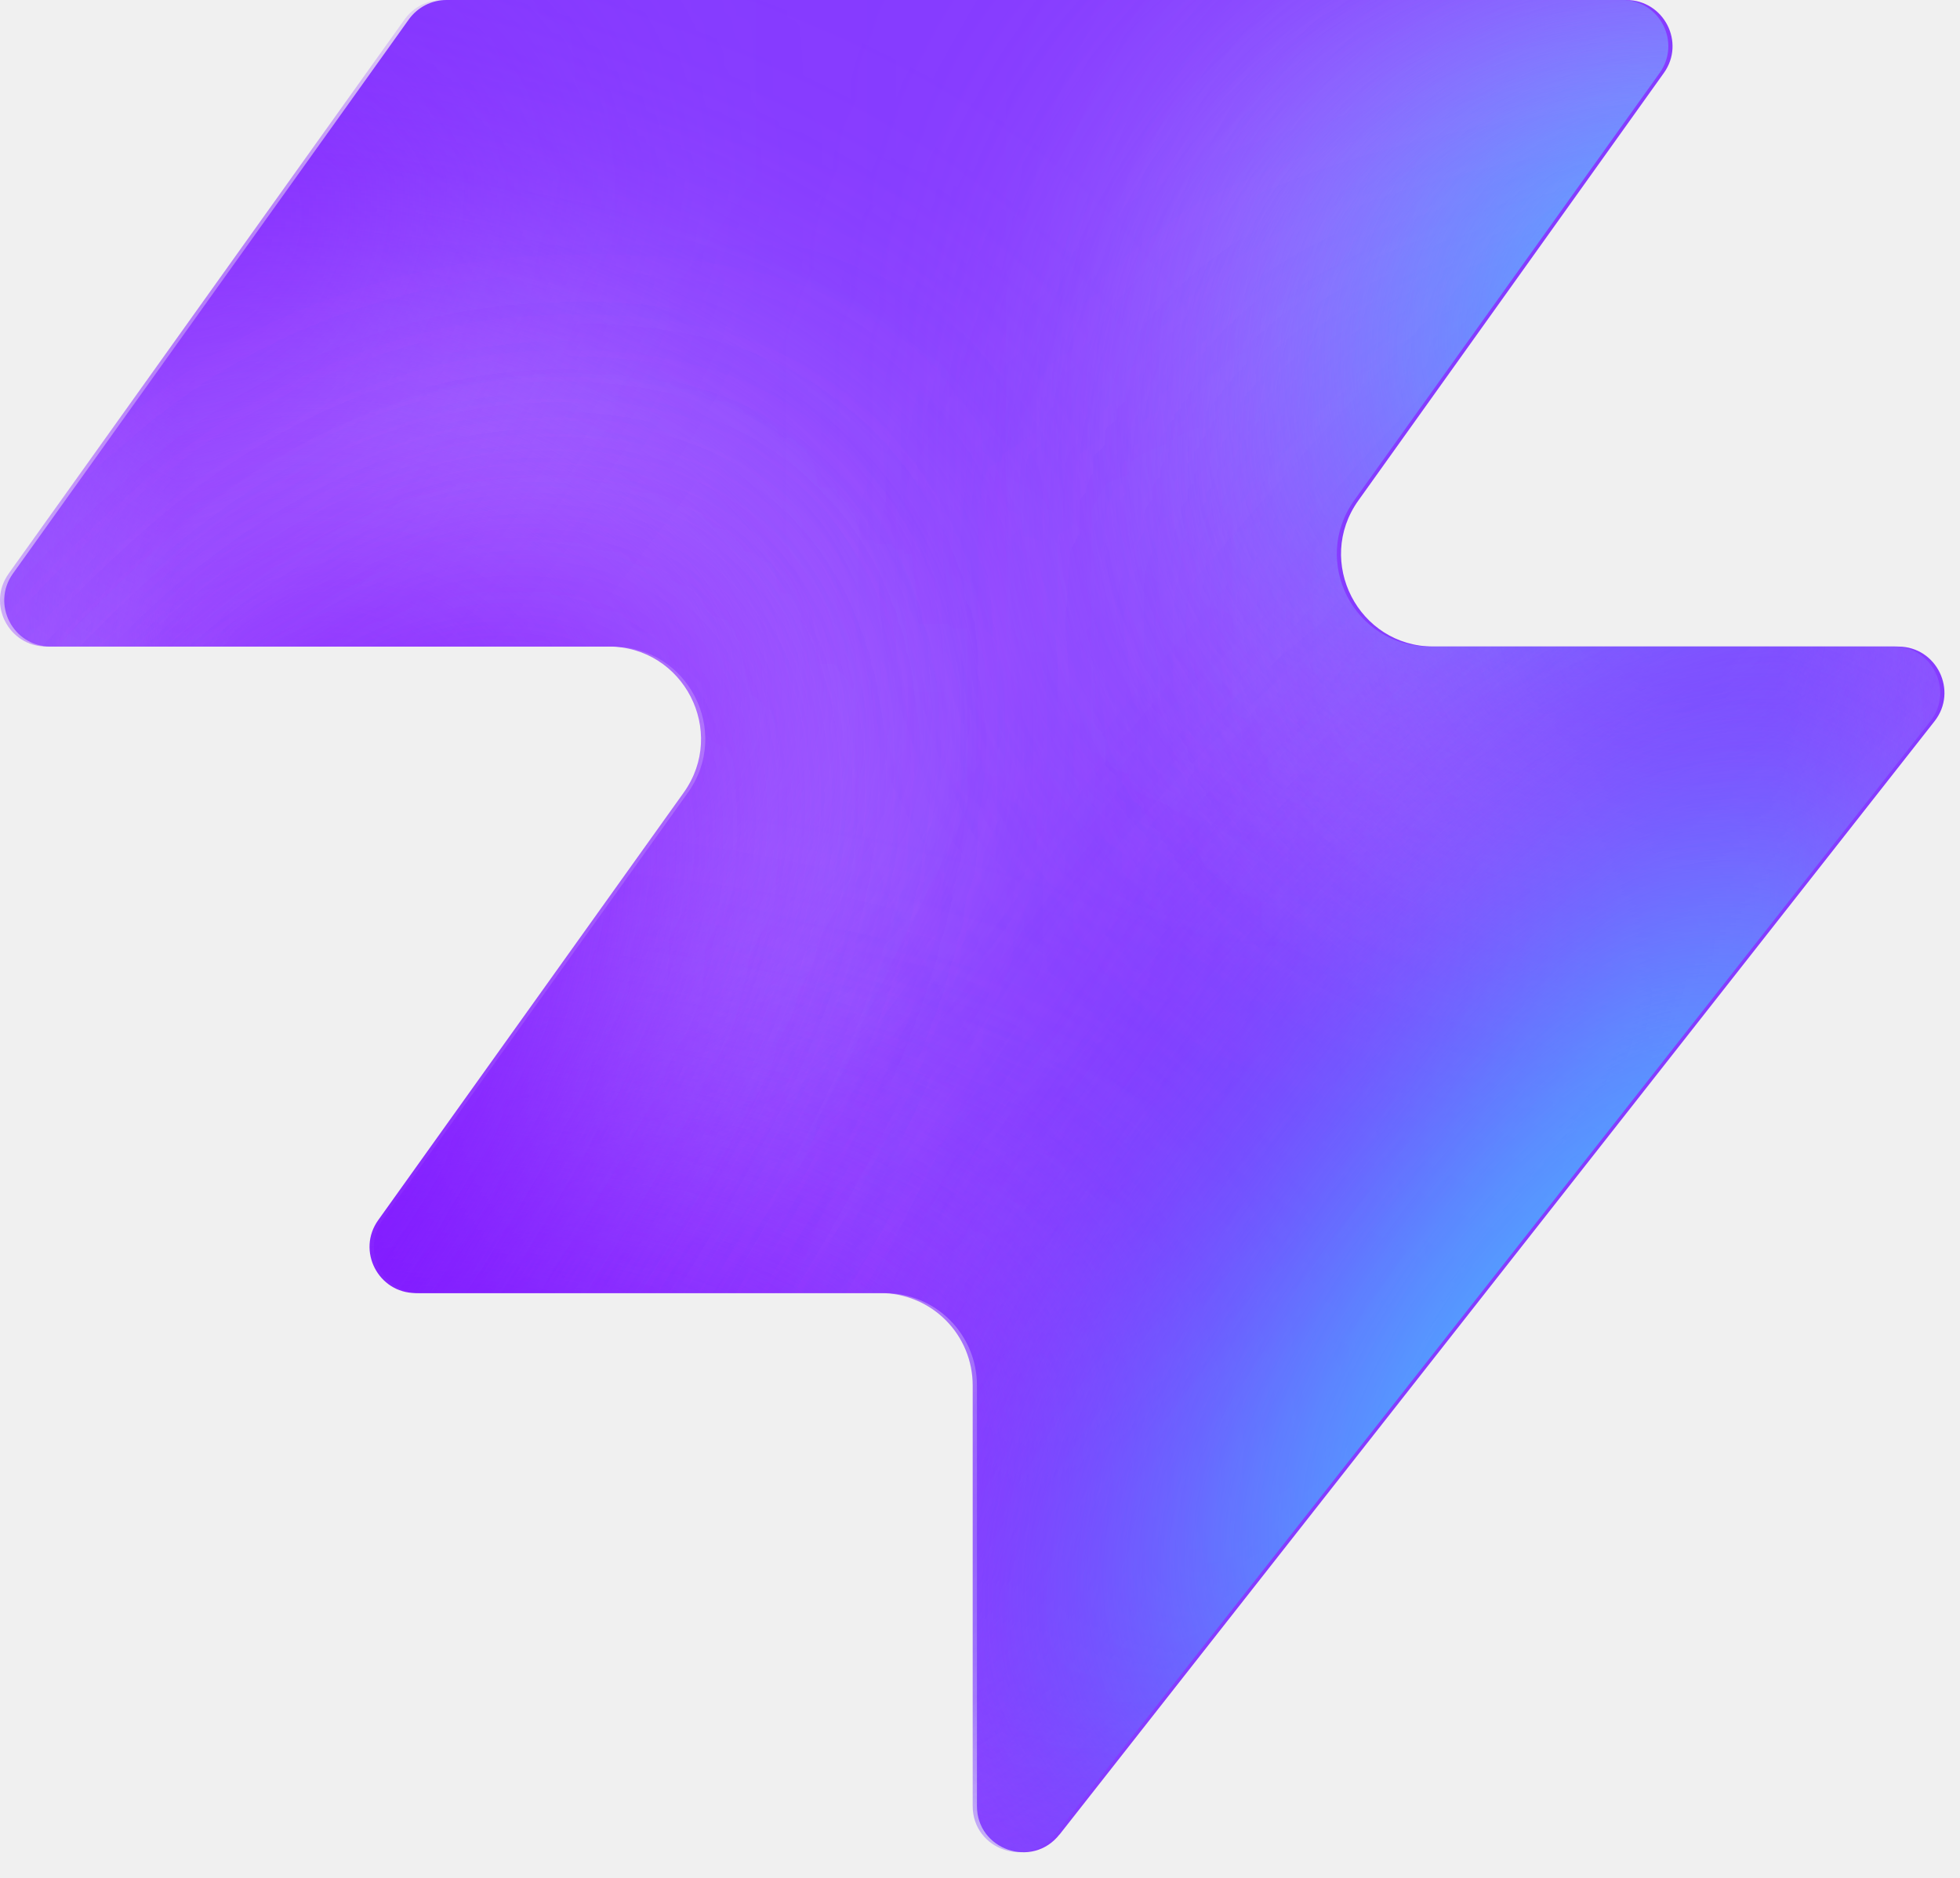
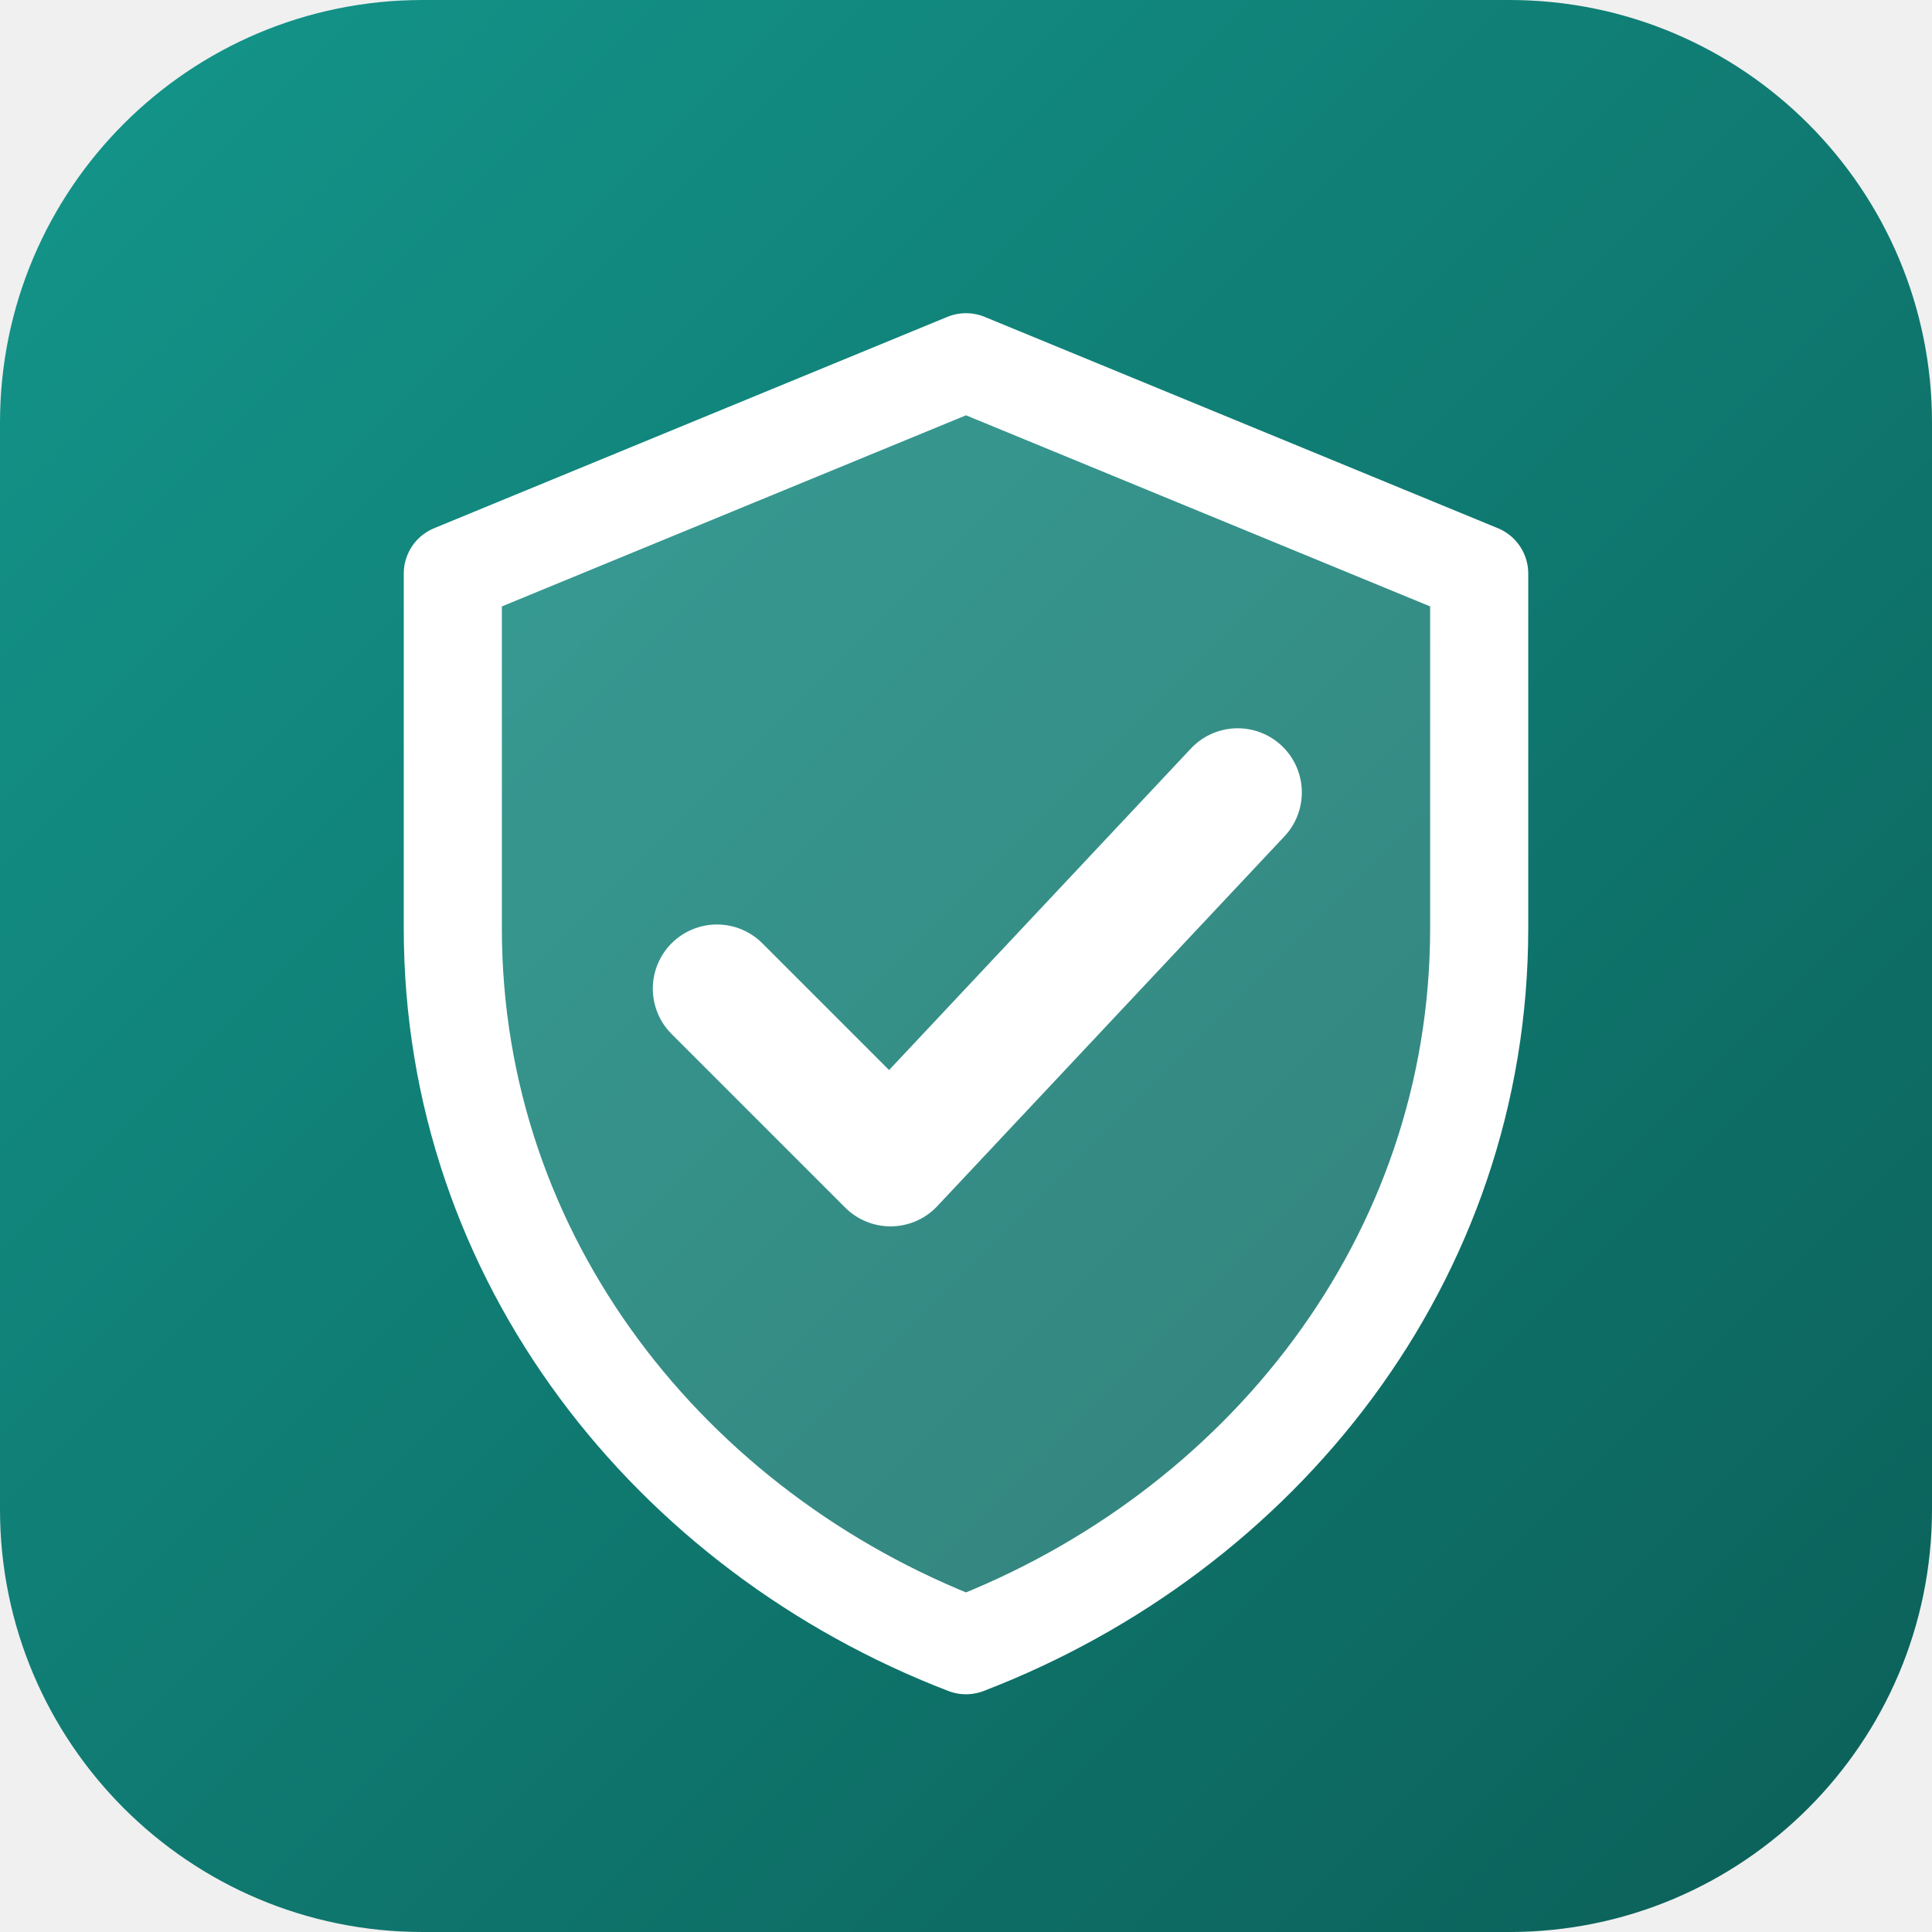
- <svg xmlns="http://www.w3.org/2000/svg" width="48" height="46" fill="none" viewBox="0 0 48 46">
-   <path fill="#863bff" d="M25.946 44.938c-.664.845-2.021.375-2.021-.698V33.937a2.26 2.26 0 0 0-2.262-2.262H10.287c-.92 0-1.456-1.04-.92-1.788l7.48-10.471c1.07-1.497 0-3.578-1.842-3.578H1.237c-.92 0-1.456-1.04-.92-1.788L10.013.474c.214-.297.556-.474.92-.474h28.894c.92 0 1.456 1.04.92 1.788l-7.48 10.471c-1.07 1.498 0 3.579 1.842 3.579h11.377c.943 0 1.473 1.088.89 1.83L25.947 44.94z" style="fill:#863bff;fill:color(display-p3 .525 .23 1);fill-opacity:1" />
-   <mask id="a" width="48" height="46" x="0" y="0" maskUnits="userSpaceOnUse" style="mask-type:alpha">
-     <path fill="#000" d="M25.842 44.938c-.664.844-2.021.375-2.021-.698V33.937a2.26 2.26 0 0 0-2.262-2.262H10.183c-.92 0-1.456-1.04-.92-1.788l7.48-10.471c1.07-1.498 0-3.579-1.842-3.579H1.133c-.92 0-1.456-1.04-.92-1.787L9.91.473c.214-.297.556-.474.92-.474h28.894c.92 0 1.456 1.04.92 1.788l-7.48 10.471c-1.07 1.498 0 3.578 1.842 3.578h11.377c.943 0 1.473 1.088.89 1.832L25.843 44.94z" style="fill:#000;fill-opacity:1" />
-   </mask>
-   <g mask="url(#a)">
-     <g filter="url(#b)">
-       <ellipse cx="5.508" cy="14.704" fill="#ede6ff" rx="5.508" ry="14.704" style="fill:#ede6ff;fill:color(display-p3 .927 .903 1);fill-opacity:1" transform="matrix(.00324 1 1 -.00324 -4.47 31.516)" />
-     </g>
-     <g filter="url(#c)">
-       <ellipse cx="10.399" cy="29.851" fill="#ede6ff" rx="10.399" ry="29.851" style="fill:#ede6ff;fill:color(display-p3 .927 .903 1);fill-opacity:1" transform="matrix(.00324 1 1 -.00324 -39.328 7.883)" />
-     </g>
-     <g filter="url(#d)">
-       <ellipse cx="5.508" cy="30.487" fill="#7e14ff" rx="5.508" ry="30.487" style="fill:#7e14ff;fill:color(display-p3 .492 .077 1);fill-opacity:1" transform="rotate(89.814 -25.913 -14.639)scale(1 -1)" />
-     </g>
-     <g filter="url(#e)">
-       <ellipse cx="5.508" cy="30.599" fill="#7e14ff" rx="5.508" ry="30.599" style="fill:#7e14ff;fill:color(display-p3 .492 .077 1);fill-opacity:1" transform="rotate(89.814 -32.644 -3.334)scale(1 -1)" />
-     </g>
-     <g filter="url(#f)">
-       <ellipse cx="5.508" cy="30.599" fill="#7e14ff" rx="5.508" ry="30.599" style="fill:#7e14ff;fill:color(display-p3 .492 .077 1);fill-opacity:1" transform="matrix(.00324 1 1 -.00324 -34.34 30.47)" />
-     </g>
-     <g filter="url(#g)">
-       <ellipse cx="14.072" cy="22.078" fill="#ede6ff" rx="14.072" ry="22.078" style="fill:#ede6ff;fill:color(display-p3 .927 .903 1);fill-opacity:1" transform="rotate(93.35 24.506 48.493)scale(-1 1)" />
-     </g>
-     <g filter="url(#h)">
-       <ellipse cx="3.47" cy="21.501" fill="#7e14ff" rx="3.47" ry="21.501" style="fill:#7e14ff;fill:color(display-p3 .492 .077 1);fill-opacity:1" transform="rotate(89.009 28.708 47.59)scale(-1 1)" />
-     </g>
-     <g filter="url(#i)">
-       <ellipse cx="3.47" cy="21.501" fill="#7e14ff" rx="3.47" ry="21.501" style="fill:#7e14ff;fill:color(display-p3 .492 .077 1);fill-opacity:1" transform="rotate(89.009 28.708 47.59)scale(-1 1)" />
-     </g>
-     <g filter="url(#j)">
-       <ellipse cx=".387" cy="8.972" fill="#7e14ff" rx="4.407" ry="29.108" style="fill:#7e14ff;fill:color(display-p3 .492 .077 1);fill-opacity:1" transform="rotate(39.51 .387 8.972)" />
-     </g>
-     <g filter="url(#k)">
-       <ellipse cx="47.523" cy="-6.092" fill="#7e14ff" rx="4.407" ry="29.108" style="fill:#7e14ff;fill:color(display-p3 .492 .077 1);fill-opacity:1" transform="rotate(37.892 47.523 -6.092)" />
-     </g>
-     <g filter="url(#l)">
-       <ellipse cx="41.412" cy="6.333" fill="#47bfff" rx="5.971" ry="9.665" style="fill:#47bfff;fill:color(display-p3 .28 .748 1);fill-opacity:1" transform="rotate(37.892 41.412 6.333)" />
-     </g>
-     <g filter="url(#m)">
-       <ellipse cx="-1.879" cy="38.332" fill="#7e14ff" rx="4.407" ry="29.108" style="fill:#7e14ff;fill:color(display-p3 .492 .077 1);fill-opacity:1" transform="rotate(37.892 -1.88 38.332)" />
-     </g>
-     <g filter="url(#n)">
-       <ellipse cx="-1.879" cy="38.332" fill="#7e14ff" rx="4.407" ry="29.108" style="fill:#7e14ff;fill:color(display-p3 .492 .077 1);fill-opacity:1" transform="rotate(37.892 -1.88 38.332)" />
-     </g>
-     <g filter="url(#o)">
-       <ellipse cx="35.651" cy="29.907" fill="#7e14ff" rx="4.407" ry="29.108" style="fill:#7e14ff;fill:color(display-p3 .492 .077 1);fill-opacity:1" transform="rotate(37.892 35.651 29.907)" />
-     </g>
-     <g filter="url(#p)">
-       <ellipse cx="38.418" cy="32.4" fill="#47bfff" rx="5.971" ry="15.297" style="fill:#47bfff;fill:color(display-p3 .28 .748 1);fill-opacity:1" transform="rotate(37.892 38.418 32.4)" />
-     </g>
-   </g>
+ <svg xmlns="http://www.w3.org/2000/svg" viewBox="0 0 512 512">
  <defs>
-     <filter id="b" width="60.045" height="41.654" x="-19.77" y="16.149" color-interpolation-filters="sRGB" filterUnits="userSpaceOnUse">
-       <feFlood flood-opacity="0" result="BackgroundImageFix" />
-       <feBlend in="SourceGraphic" in2="BackgroundImageFix" result="shape" />
-       <feGaussianBlur result="effect1_foregroundBlur_2002_17158" stdDeviation="7.659" />
-     </filter>
-     <filter id="c" width="90.34" height="51.437" x="-54.613" y="-7.533" color-interpolation-filters="sRGB" filterUnits="userSpaceOnUse">
-       <feFlood flood-opacity="0" result="BackgroundImageFix" />
-       <feBlend in="SourceGraphic" in2="BackgroundImageFix" result="shape" />
-       <feGaussianBlur result="effect1_foregroundBlur_2002_17158" stdDeviation="7.659" />
-     </filter>
-     <filter id="d" width="79.355" height="29.4" x="-49.64" y="2.03" color-interpolation-filters="sRGB" filterUnits="userSpaceOnUse">
-       <feFlood flood-opacity="0" result="BackgroundImageFix" />
-       <feBlend in="SourceGraphic" in2="BackgroundImageFix" result="shape" />
-       <feGaussianBlur result="effect1_foregroundBlur_2002_17158" stdDeviation="4.596" />
-     </filter>
-     <filter id="e" width="79.579" height="29.4" x="-45.045" y="20.029" color-interpolation-filters="sRGB" filterUnits="userSpaceOnUse">
-       <feFlood flood-opacity="0" result="BackgroundImageFix" />
-       <feBlend in="SourceGraphic" in2="BackgroundImageFix" result="shape" />
-       <feGaussianBlur result="effect1_foregroundBlur_2002_17158" stdDeviation="4.596" />
-     </filter>
-     <filter id="f" width="79.579" height="29.4" x="-43.513" y="21.178" color-interpolation-filters="sRGB" filterUnits="userSpaceOnUse">
-       <feFlood flood-opacity="0" result="BackgroundImageFix" />
-       <feBlend in="SourceGraphic" in2="BackgroundImageFix" result="shape" />
-       <feGaussianBlur result="effect1_foregroundBlur_2002_17158" stdDeviation="4.596" />
-     </filter>
-     <filter id="g" width="74.749" height="58.852" x="15.756" y="-17.901" color-interpolation-filters="sRGB" filterUnits="userSpaceOnUse">
-       <feFlood flood-opacity="0" result="BackgroundImageFix" />
-       <feBlend in="SourceGraphic" in2="BackgroundImageFix" result="shape" />
-       <feGaussianBlur result="effect1_foregroundBlur_2002_17158" stdDeviation="7.659" />
-     </filter>
-     <filter id="h" width="61.377" height="25.362" x="23.548" y="2.284" color-interpolation-filters="sRGB" filterUnits="userSpaceOnUse">
-       <feFlood flood-opacity="0" result="BackgroundImageFix" />
-       <feBlend in="SourceGraphic" in2="BackgroundImageFix" result="shape" />
-       <feGaussianBlur result="effect1_foregroundBlur_2002_17158" stdDeviation="4.596" />
-     </filter>
-     <filter id="i" width="61.377" height="25.362" x="23.548" y="2.284" color-interpolation-filters="sRGB" filterUnits="userSpaceOnUse">
-       <feFlood flood-opacity="0" result="BackgroundImageFix" />
-       <feBlend in="SourceGraphic" in2="BackgroundImageFix" result="shape" />
-       <feGaussianBlur result="effect1_foregroundBlur_2002_17158" stdDeviation="4.596" />
-     </filter>
-     <filter id="j" width="56.045" height="63.649" x="-27.636" y="-22.853" color-interpolation-filters="sRGB" filterUnits="userSpaceOnUse">
-       <feFlood flood-opacity="0" result="BackgroundImageFix" />
-       <feBlend in="SourceGraphic" in2="BackgroundImageFix" result="shape" />
-       <feGaussianBlur result="effect1_foregroundBlur_2002_17158" stdDeviation="4.596" />
-     </filter>
-     <filter id="k" width="54.814" height="64.646" x="20.116" y="-38.415" color-interpolation-filters="sRGB" filterUnits="userSpaceOnUse">
-       <feFlood flood-opacity="0" result="BackgroundImageFix" />
-       <feBlend in="SourceGraphic" in2="BackgroundImageFix" result="shape" />
-       <feGaussianBlur result="effect1_foregroundBlur_2002_17158" stdDeviation="4.596" />
-     </filter>
-     <filter id="l" width="33.541" height="35.313" x="24.641" y="-11.323" color-interpolation-filters="sRGB" filterUnits="userSpaceOnUse">
-       <feFlood flood-opacity="0" result="BackgroundImageFix" />
-       <feBlend in="SourceGraphic" in2="BackgroundImageFix" result="shape" />
-       <feGaussianBlur result="effect1_foregroundBlur_2002_17158" stdDeviation="4.596" />
-     </filter>
-     <filter id="m" width="54.814" height="64.646" x="-29.286" y="6.009" color-interpolation-filters="sRGB" filterUnits="userSpaceOnUse">
-       <feFlood flood-opacity="0" result="BackgroundImageFix" />
-       <feBlend in="SourceGraphic" in2="BackgroundImageFix" result="shape" />
-       <feGaussianBlur result="effect1_foregroundBlur_2002_17158" stdDeviation="4.596" />
-     </filter>
-     <filter id="n" width="54.814" height="64.646" x="-29.286" y="6.009" color-interpolation-filters="sRGB" filterUnits="userSpaceOnUse">
-       <feFlood flood-opacity="0" result="BackgroundImageFix" />
-       <feBlend in="SourceGraphic" in2="BackgroundImageFix" result="shape" />
-       <feGaussianBlur result="effect1_foregroundBlur_2002_17158" stdDeviation="4.596" />
-     </filter>
-     <filter id="o" width="54.814" height="64.646" x="8.244" y="-2.416" color-interpolation-filters="sRGB" filterUnits="userSpaceOnUse">
-       <feFlood flood-opacity="0" result="BackgroundImageFix" />
-       <feBlend in="SourceGraphic" in2="BackgroundImageFix" result="shape" />
-       <feGaussianBlur result="effect1_foregroundBlur_2002_17158" stdDeviation="4.596" />
-     </filter>
-     <filter id="p" width="39.409" height="43.623" x="18.713" y="10.588" color-interpolation-filters="sRGB" filterUnits="userSpaceOnUse">
-       <feFlood flood-opacity="0" result="BackgroundImageFix" />
-       <feBlend in="SourceGraphic" in2="BackgroundImageFix" result="shape" />
-       <feGaussianBlur result="effect1_foregroundBlur_2002_17158" stdDeviation="4.596" />
-     </filter>
+     <linearGradient id="bg" x1="0" y1="0" x2="1" y2="1">
+       <stop offset="0" stop-color="#14968b" />
+       <stop offset="1" stop-color="#0b5f58" />
+     </linearGradient>
  </defs>
+   <rect width="512" height="512" rx="112" fill="url(#bg)" />
+   <path d="M256 96l136 56v94c0 88-58 160-136 190-78-30-136-102-136-190v-94z" fill="#ffffff" fill-opacity="0.16" stroke="#ffffff" stroke-width="26" stroke-linejoin="round" />
+   <path d="M190 262l46 46 92-98" fill="none" stroke="#ffffff" stroke-width="34" stroke-linecap="round" stroke-linejoin="round" />
</svg>
